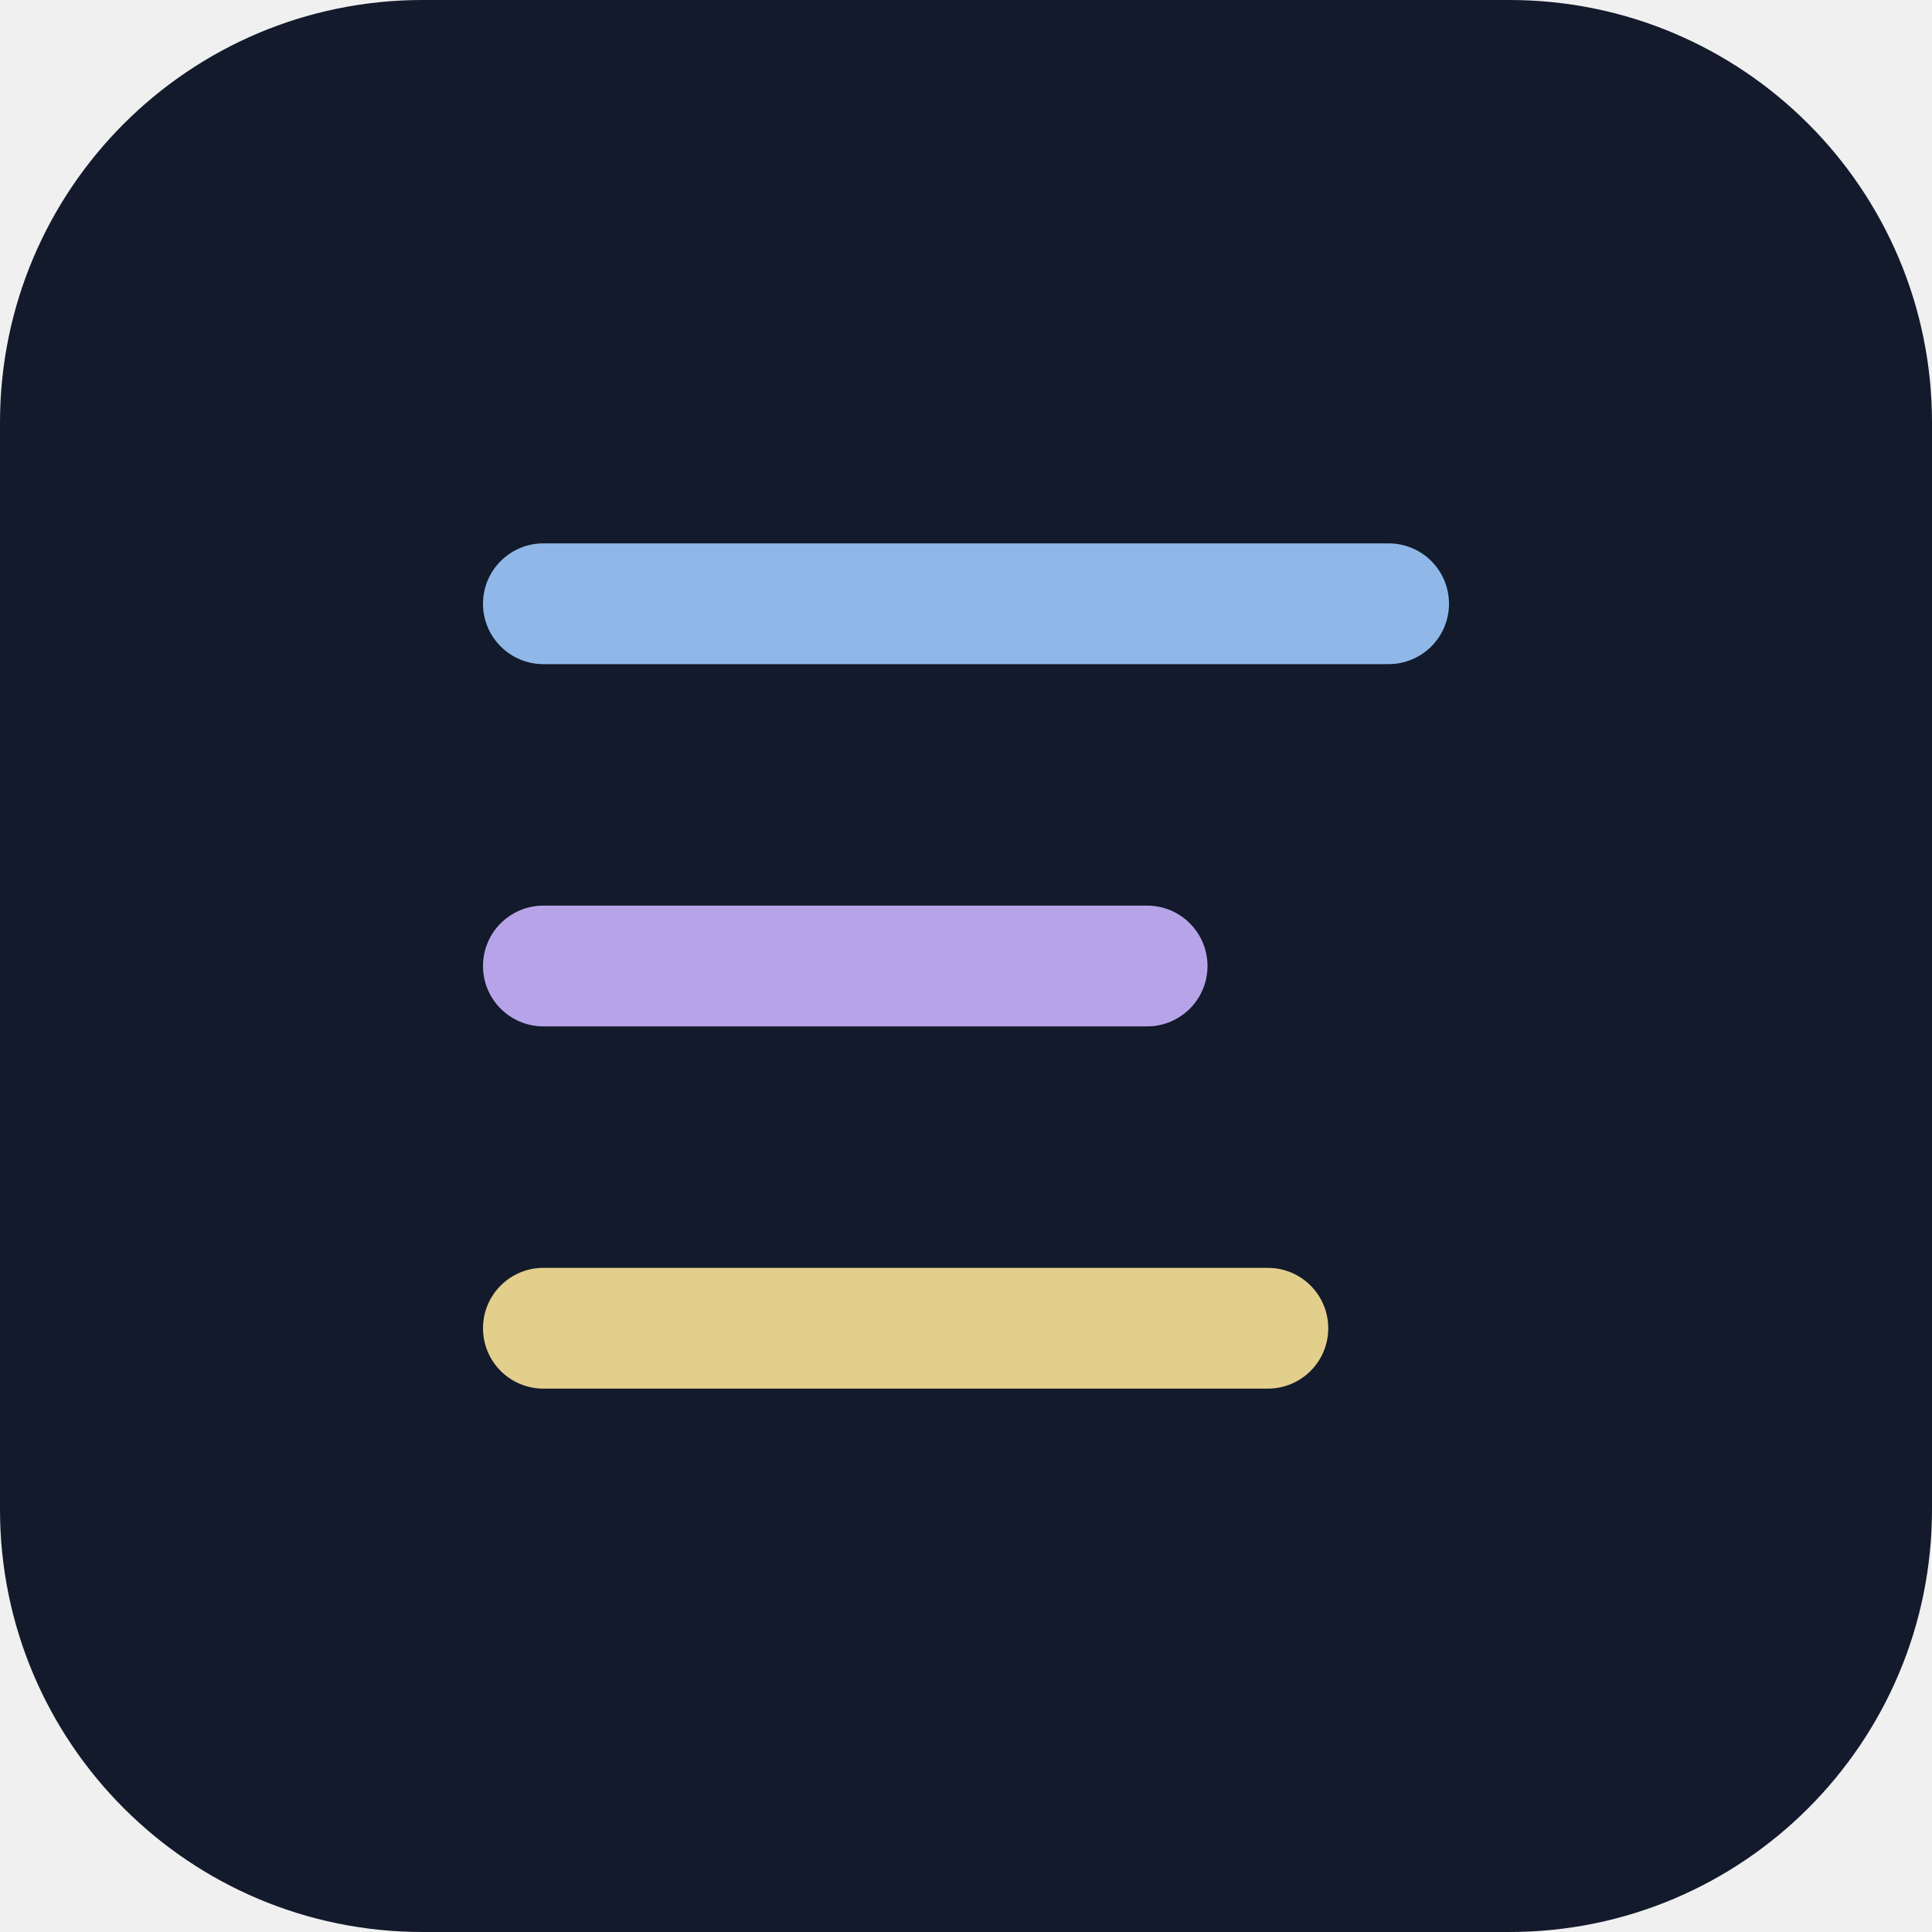
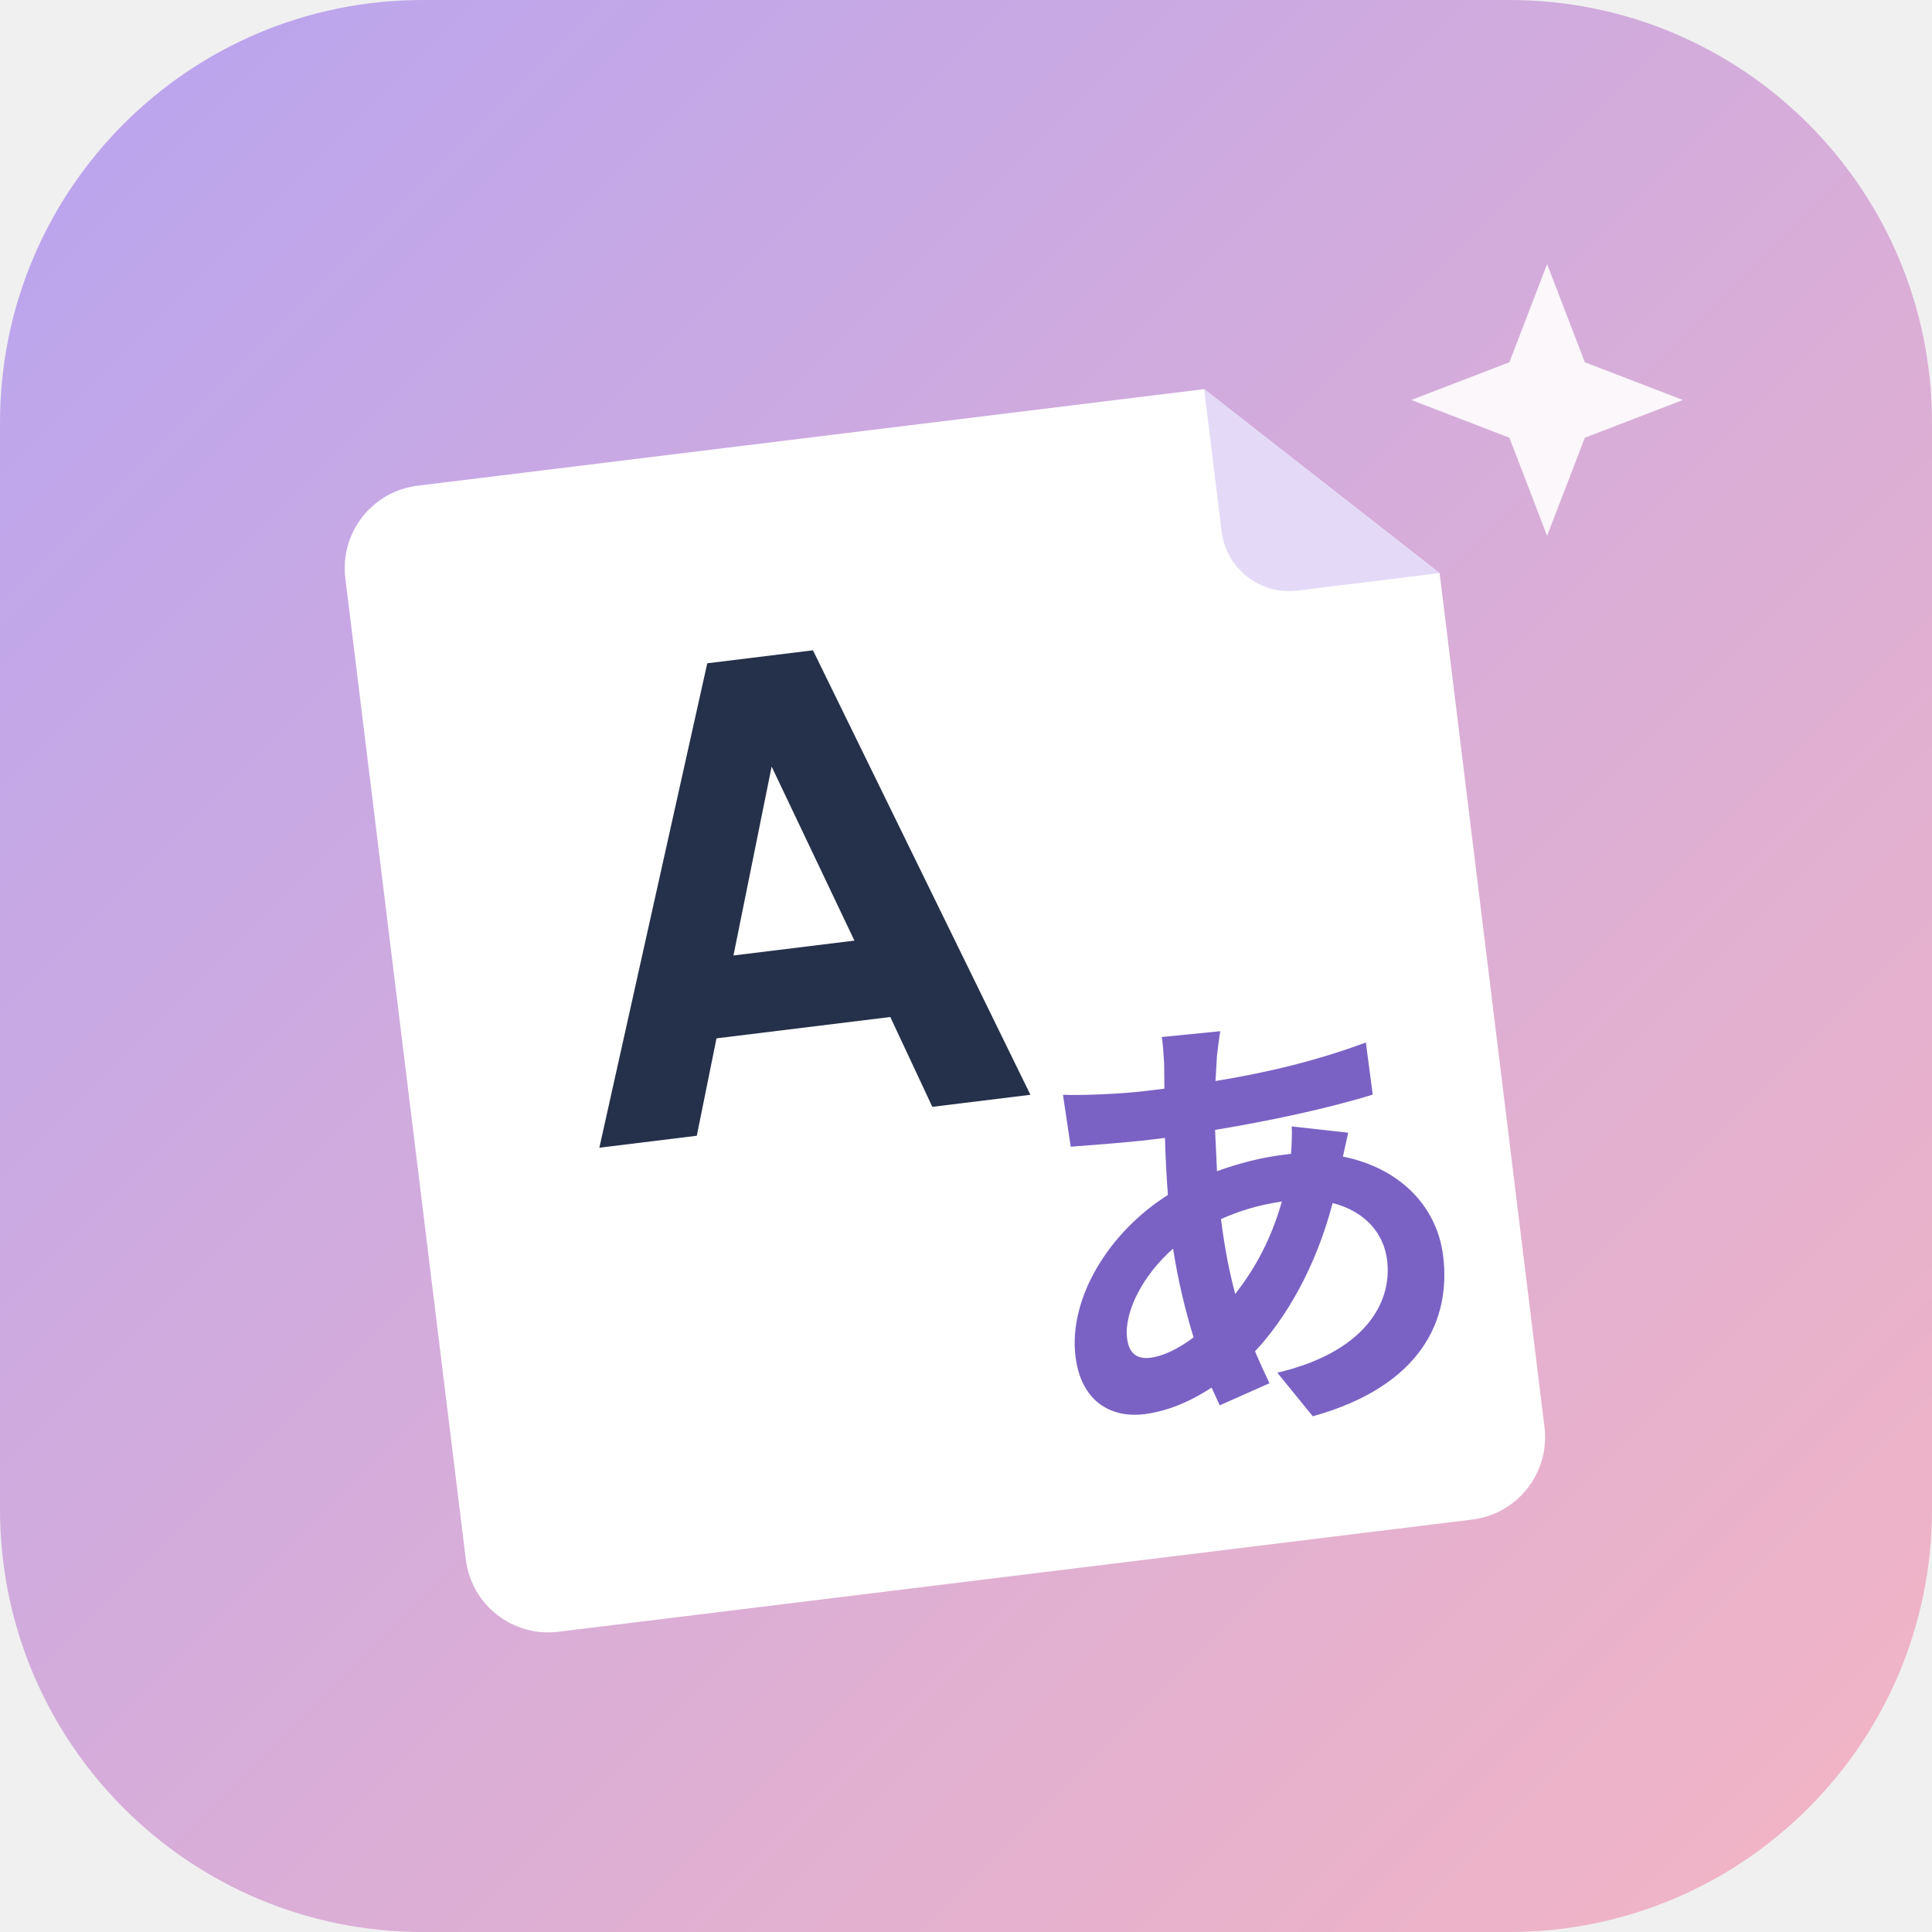
- <svg xmlns="http://www.w3.org/2000/svg" viewBox="0 0 64 64">
-   <rect width="64" height="64" rx="14" fill="#121A2B" />
-   <rect x="16" y="18" width="32" height="4" rx="2" fill="#8FB8E8" />
-   <rect x="16" y="30" width="24" height="4" rx="2" fill="#B7A4E8" />
-   <rect x="16" y="42" width="28" height="4" rx="2" fill="#E3CF8C" />
+ <svg xmlns="http://www.w3.org/2000/svg" viewBox="0 0 512 512">
+   <defs>
+     <linearGradient id="bg" x1="0" y1="0" x2="1" y2="1">
+       <stop offset="0" stop-color="#B8A4F0" />
+       <stop offset="1" stop-color="#F4B5C3" />
+     </linearGradient>
+   </defs>
+   <rect width="512" height="512" rx="112" fill="url(#bg)" />
+   <g transform="rotate(-7 256 262)">
+     <path d="M128 112 H338 L394 168 V396 a22 22 0 0 1 -22 22 H128 a22 22 0 0 1 -22 -22 V134 a22 22 0 0 1 22 -22 Z" fill="#FFFFFF" />
+     <path d="M338 112 V150 a18 18 0 0 0 18 18 H394 Z" fill="#E4DAF7" />
+     <text x="150" y="292" font-family="Helvetica, Arial, sans-serif" font-weight="800" font-size="170" fill="#25304A">A</text>
+     <text x="262" y="378" font-family="'Hiragino Sans','IPAGothic','Noto Sans JP',sans-serif" font-weight="700" font-size="120" fill="#7A62C4">あ</text>
+   </g>
+   <path d="M410 70 l10 26 26 10 -26 10 -10 26 -10 -26 -26 -10 26 -10 z" fill="#FFFFFF" opacity=".9" />
</svg>
